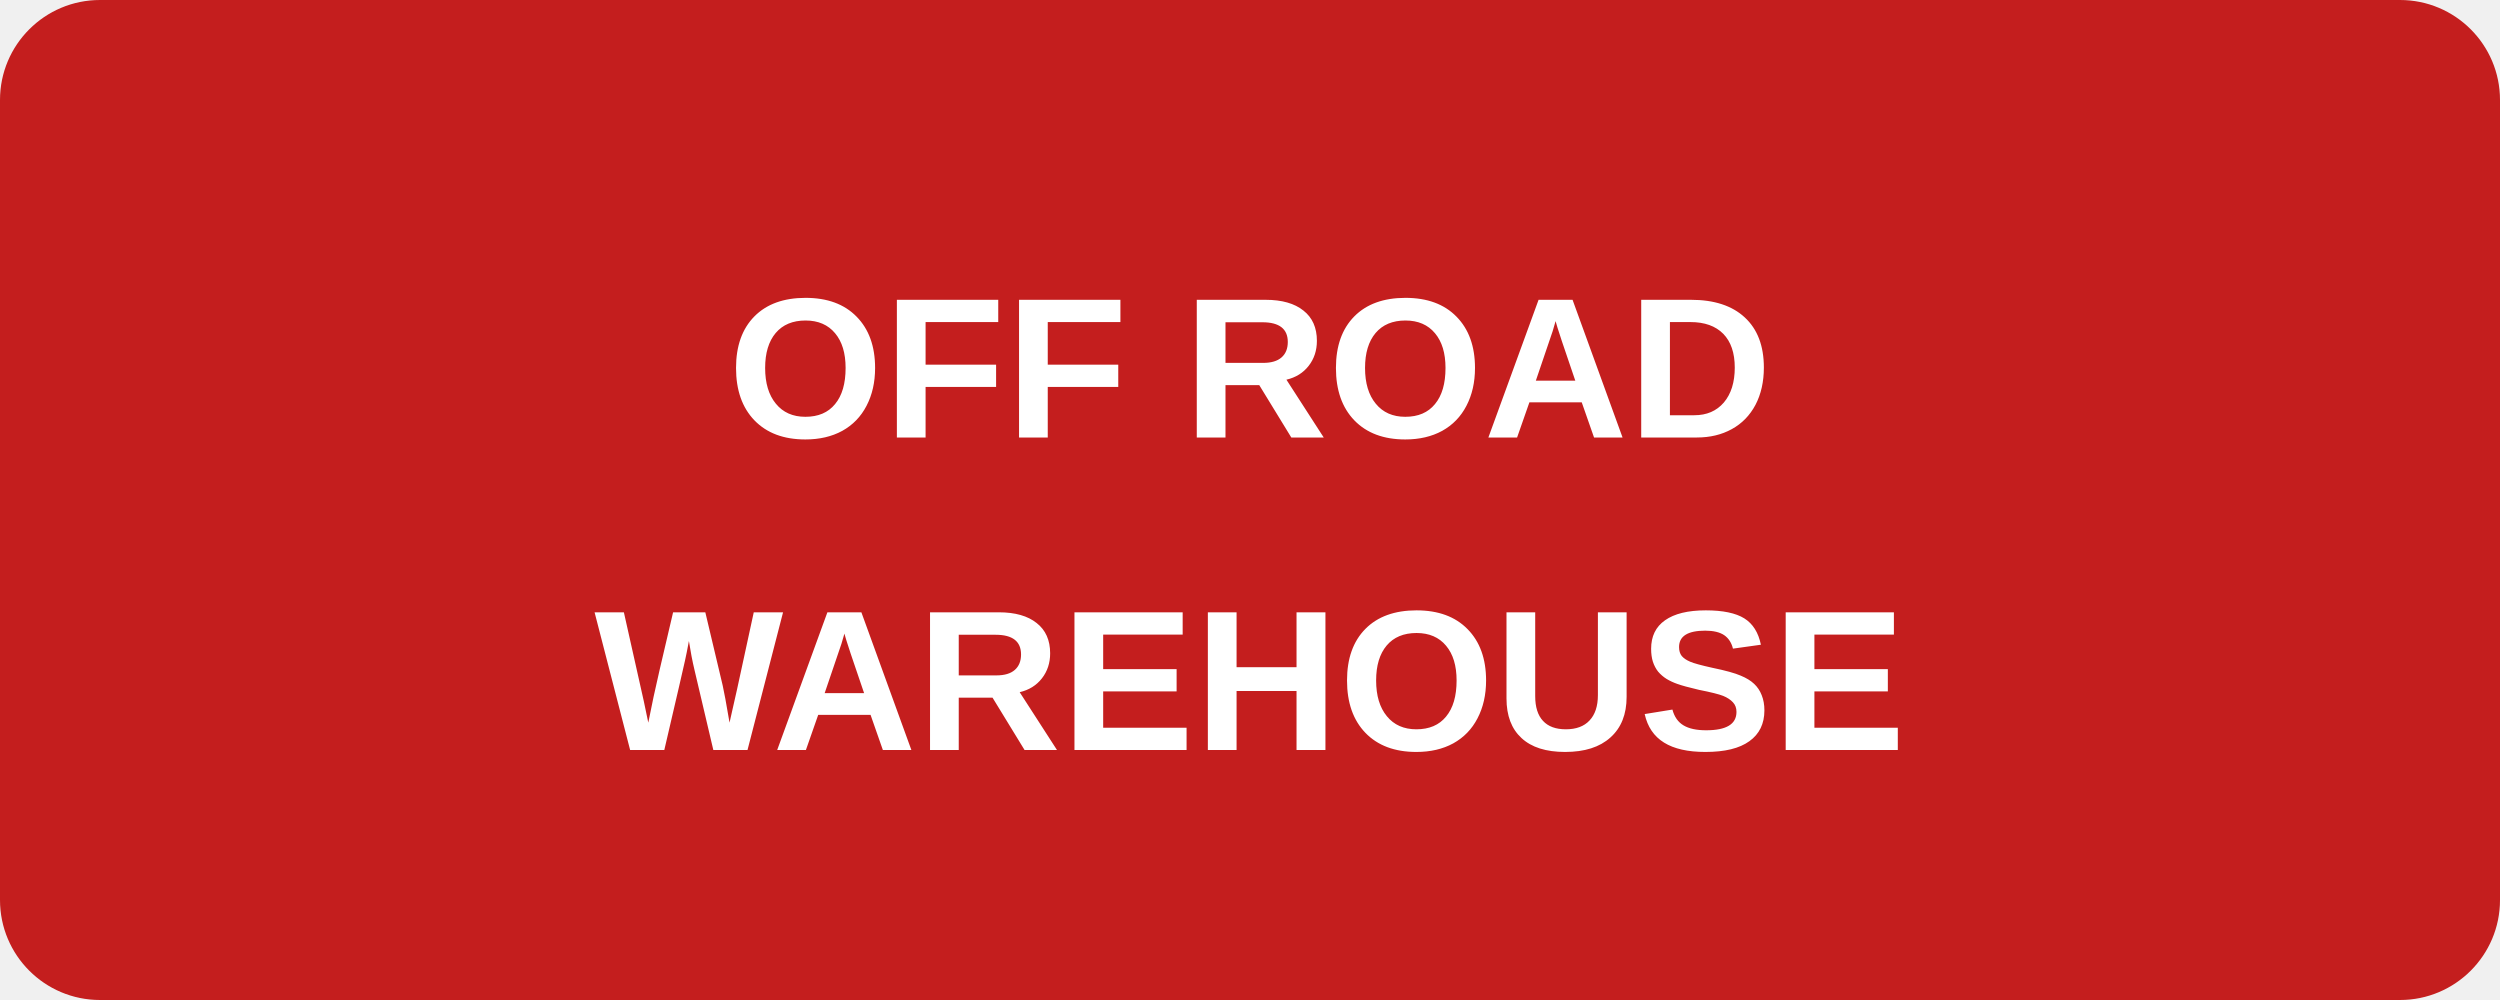
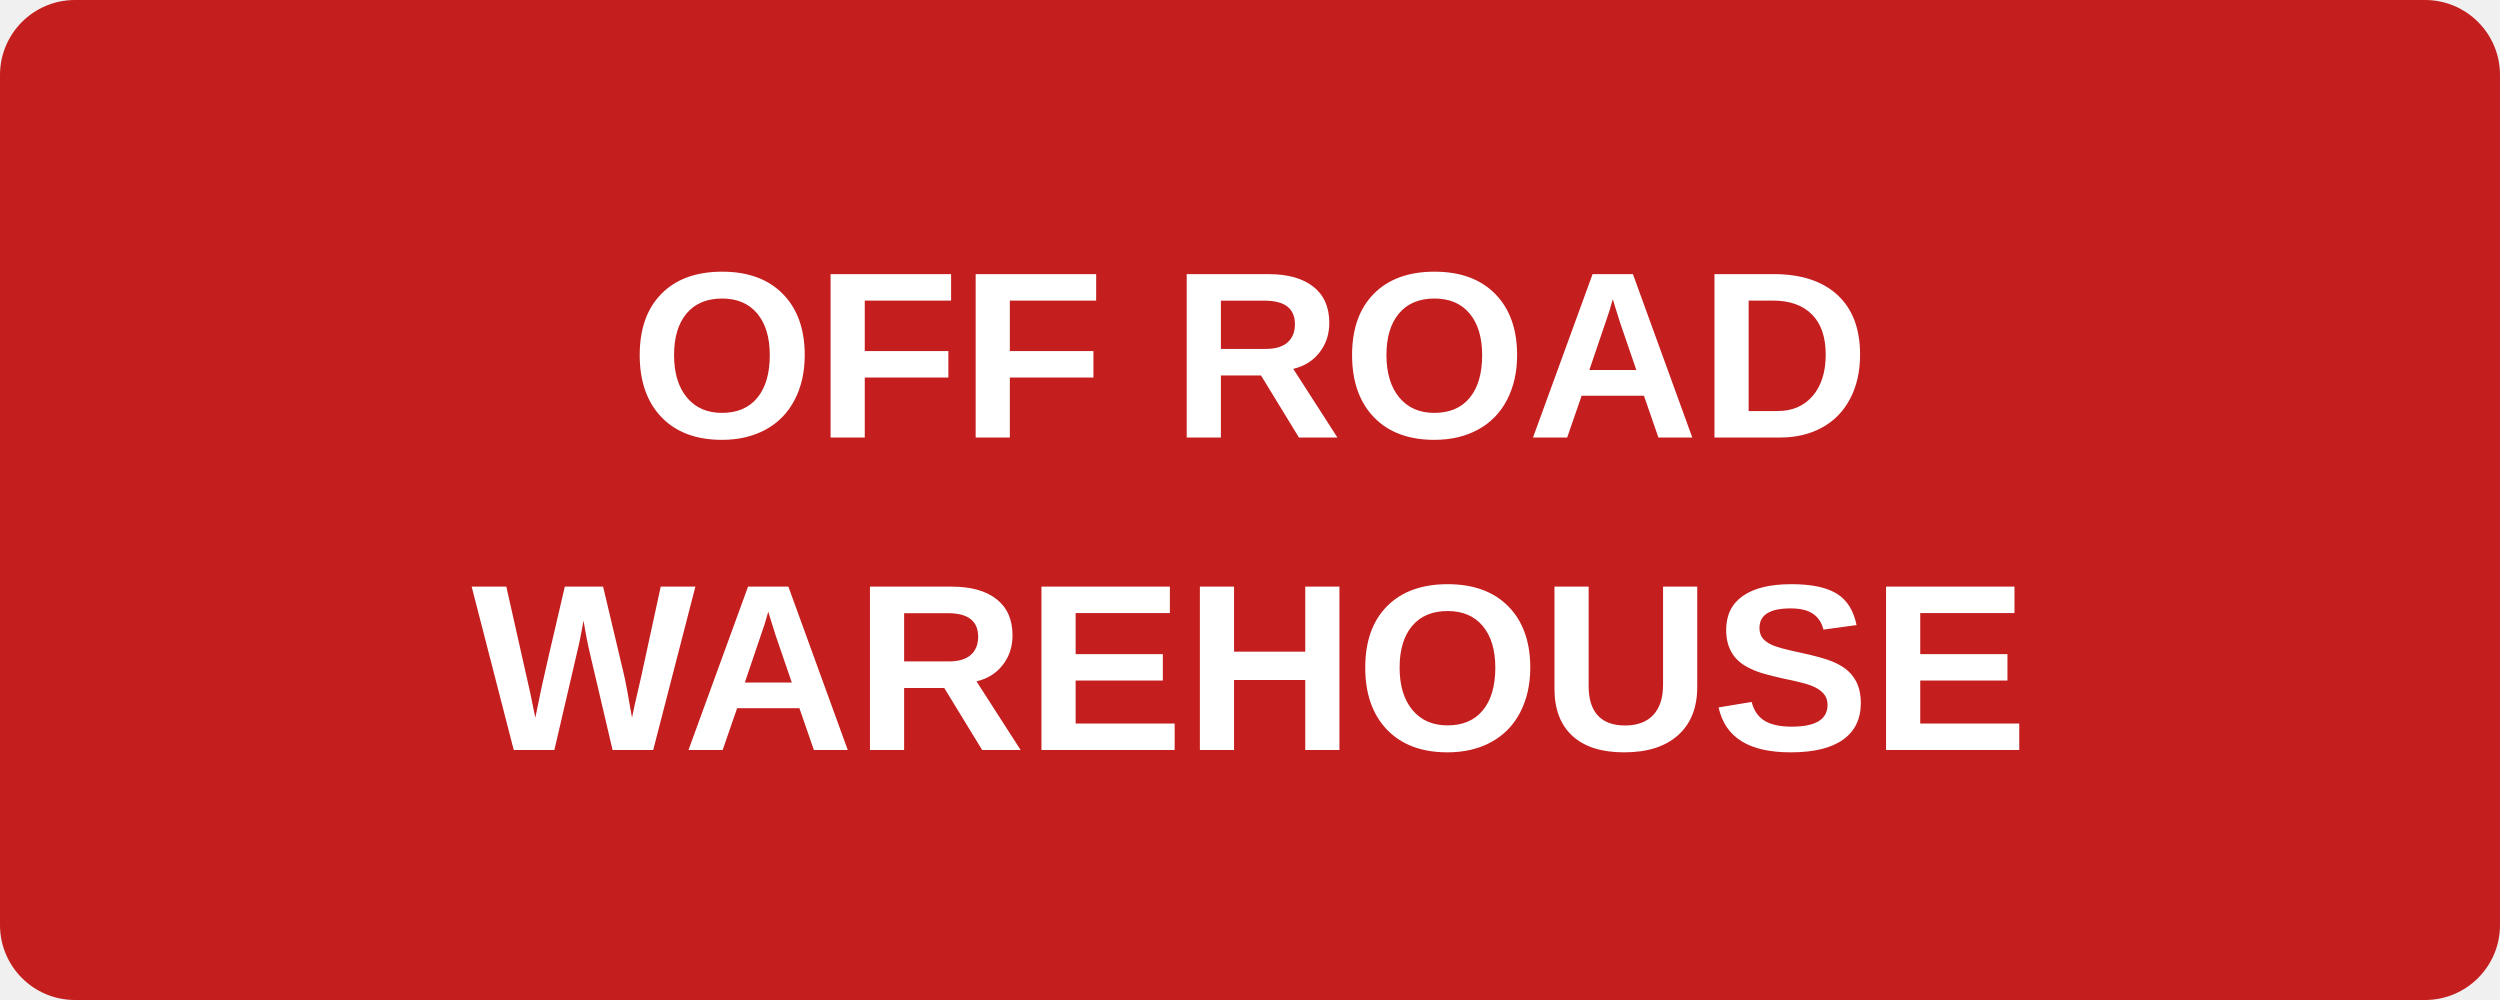
- <svg xmlns="http://www.w3.org/2000/svg" viewBox="0 0 200 80">
-   <rect width="200" height="80" rx="8" fill="#c41e1e" />
-   <text x="100" y="35" text-anchor="middle" font-family="Arial,sans-serif" font-weight="bold" font-size="16" fill="#fff">OFF ROAD</text>
-   <text x="100" y="60" text-anchor="middle" font-family="Arial,sans-serif" font-weight="bold" font-size="16" fill="#fff">WAREHOUSE</text>
+ <svg xmlns="http://www.w3.org/2000/svg" viewBox="0 0 400 160">
+   <rect width="400" height="160" rx="12" fill="#c41e1e" />
+   <text x="200" y="70" text-anchor="middle" font-family="Arial,Helvetica,sans-serif" font-weight="bold" font-size="38" fill="#fff">OFF ROAD</text>
+   <text x="200" y="120" text-anchor="middle" font-family="Arial,Helvetica,sans-serif" font-weight="bold" font-size="38" fill="#fff">WAREHOUSE</text>
</svg>
